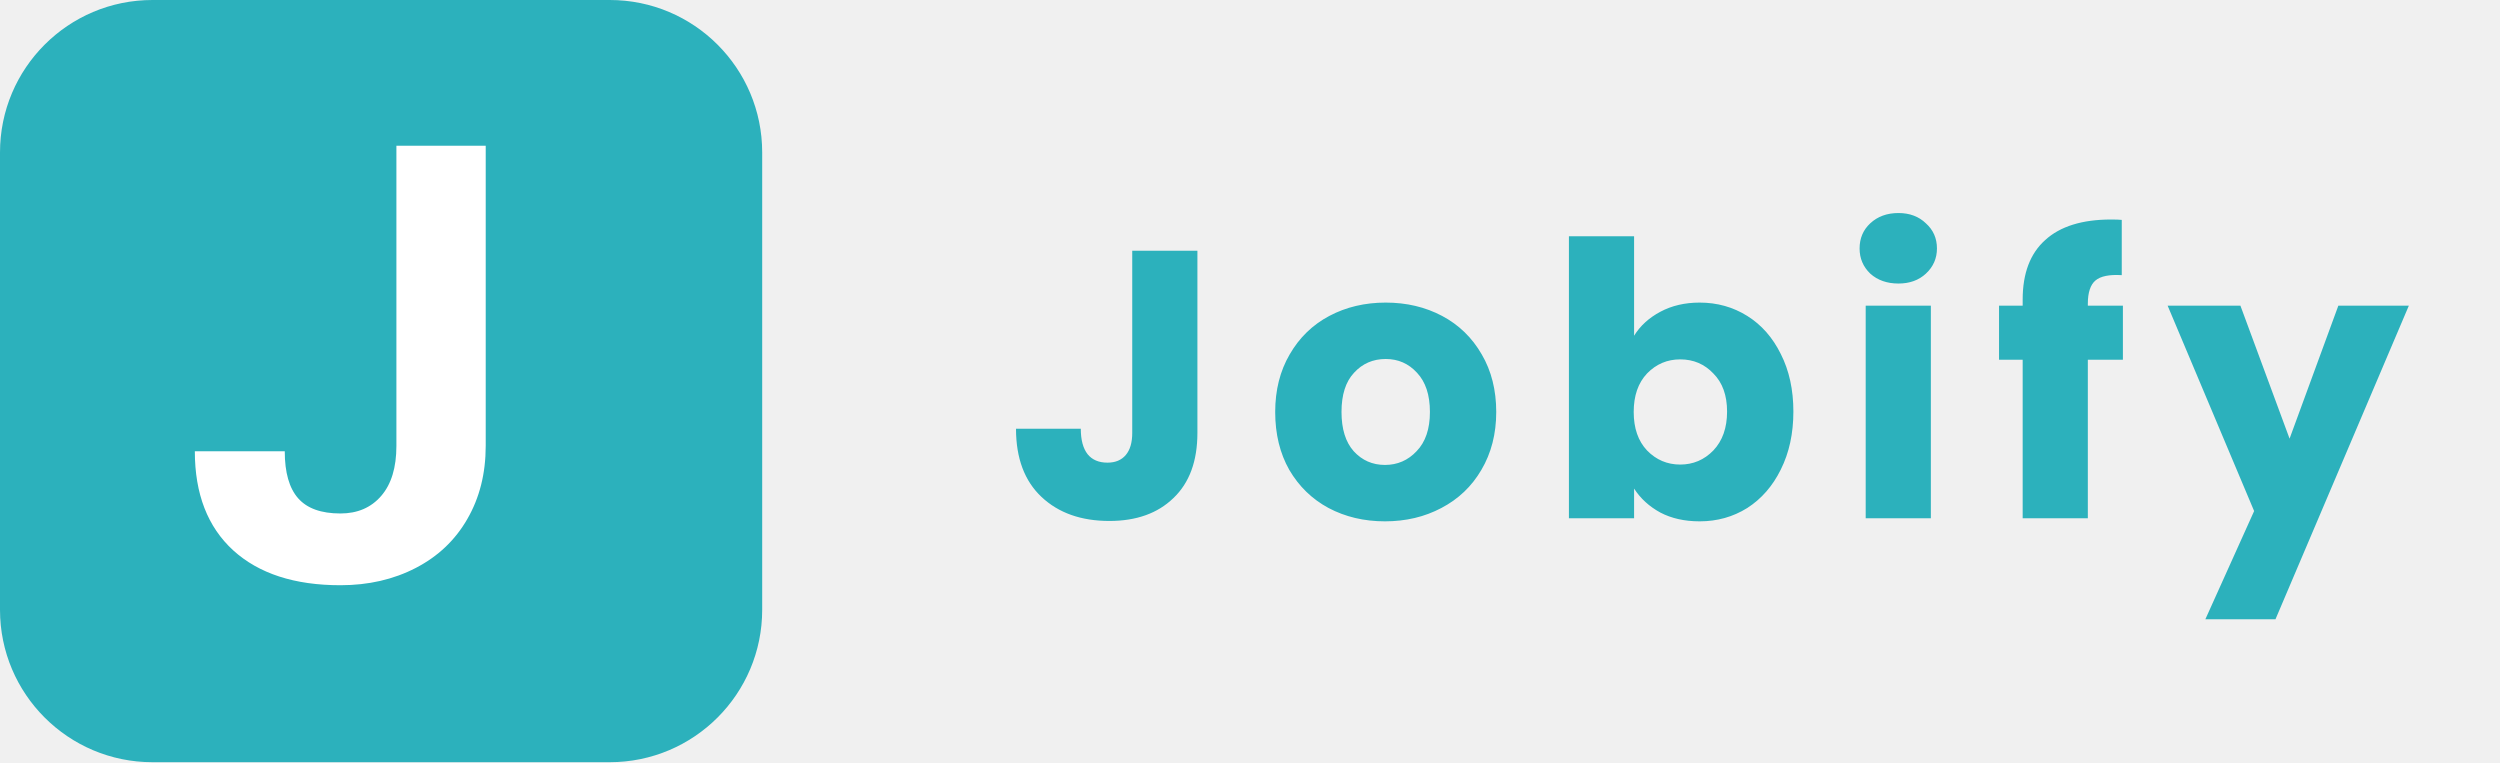
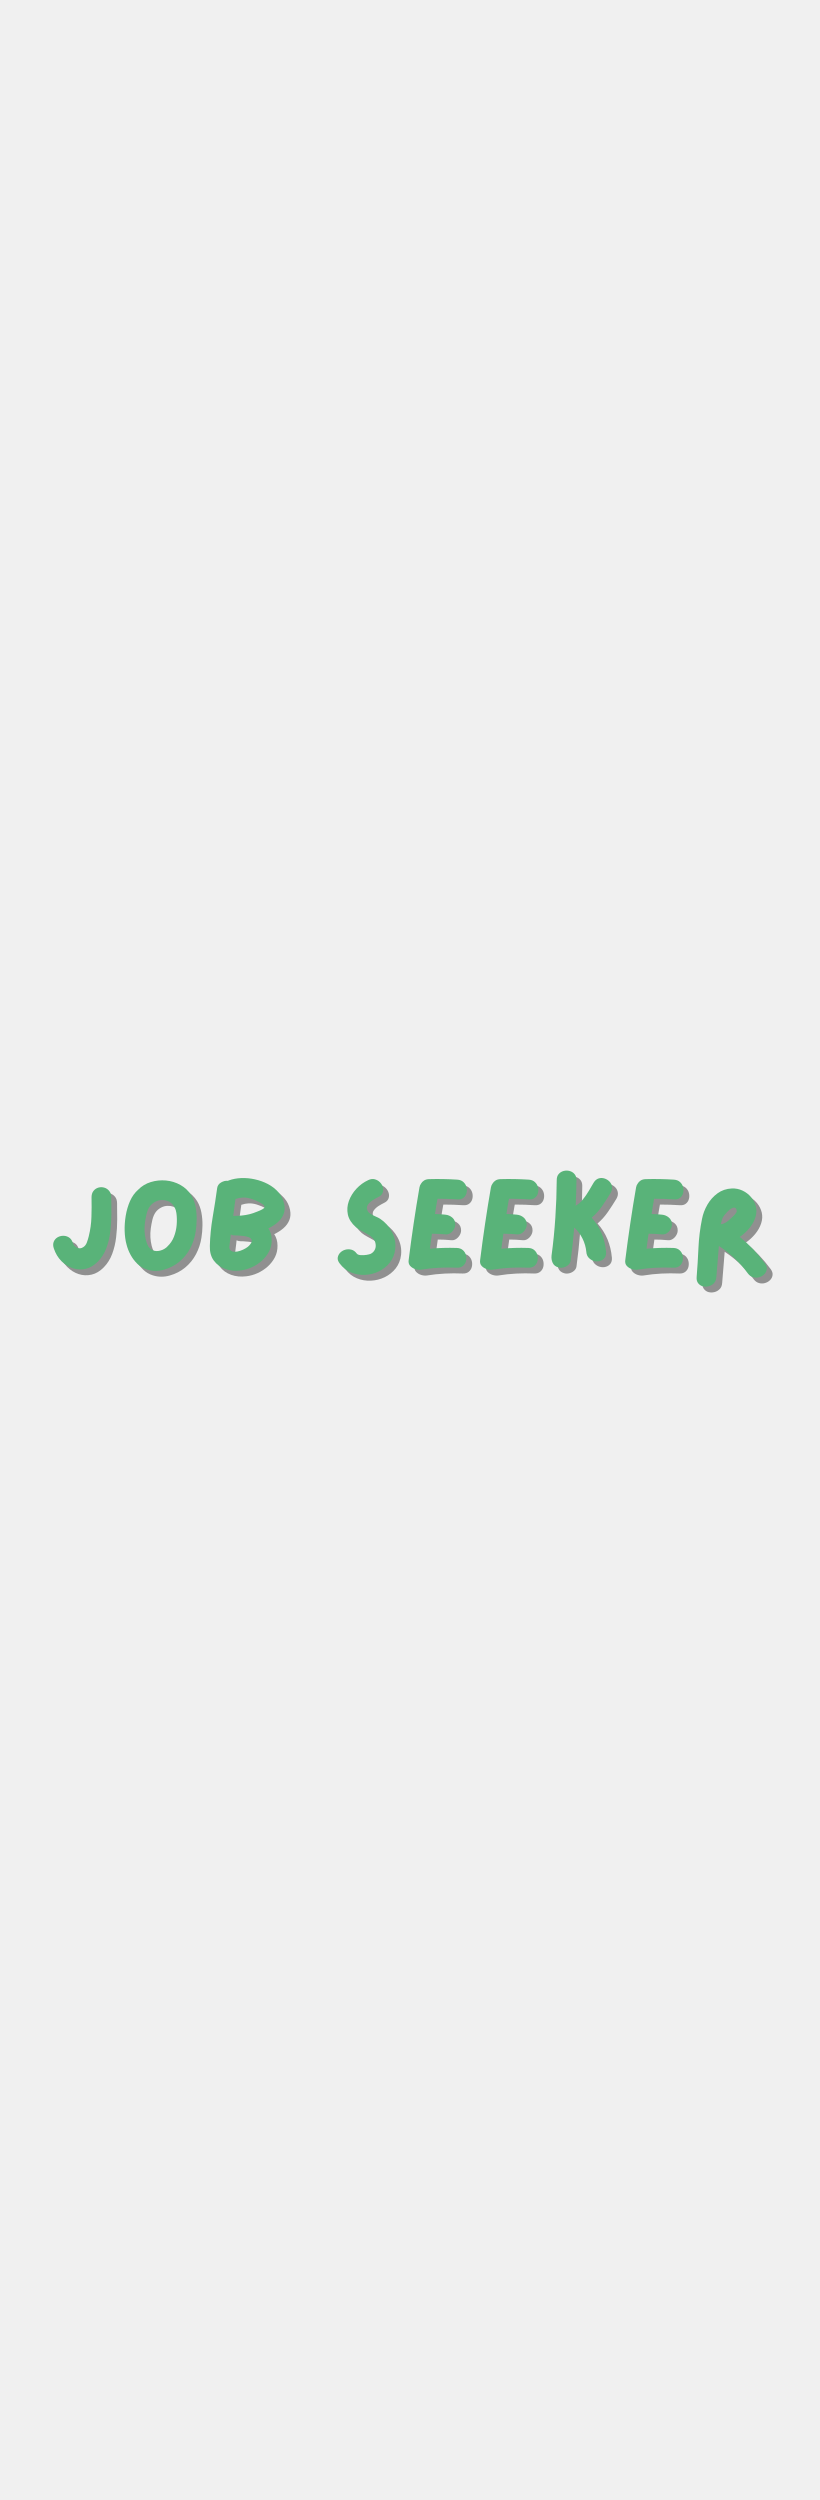
- <svg xmlns="http://www.w3.org/2000/svg" width="164" height="50" viewBox="0 0 164 50" fill="none">
-   <path d="M78.55 16.45V28.4C78.55 30.25 78.025 31.675 76.975 32.675C75.942 33.675 74.542 34.175 72.775 34.175C70.925 34.175 69.442 33.65 68.325 32.6C67.208 31.55 66.65 30.058 66.65 28.125H70.9C70.9 28.858 71.05 29.417 71.35 29.8C71.65 30.167 72.083 30.35 72.65 30.35C73.167 30.35 73.567 30.183 73.85 29.85C74.133 29.517 74.275 29.033 74.275 28.4V16.45H78.55ZM90.853 34.2C89.487 34.2 88.253 33.908 87.153 33.325C86.07 32.742 85.212 31.908 84.578 30.825C83.962 29.742 83.653 28.475 83.653 27.025C83.653 25.592 83.97 24.333 84.603 23.25C85.237 22.15 86.103 21.308 87.203 20.725C88.303 20.142 89.537 19.85 90.903 19.85C92.27 19.85 93.503 20.142 94.603 20.725C95.703 21.308 96.57 22.15 97.203 23.25C97.837 24.333 98.153 25.592 98.153 27.025C98.153 28.458 97.828 29.725 97.178 30.825C96.545 31.908 95.67 32.742 94.553 33.325C93.453 33.908 92.22 34.2 90.853 34.2ZM90.853 30.5C91.67 30.5 92.362 30.2 92.928 29.6C93.511 29 93.803 28.142 93.803 27.025C93.803 25.908 93.52 25.05 92.953 24.45C92.403 23.85 91.72 23.55 90.903 23.55C90.07 23.55 89.378 23.85 88.828 24.45C88.278 25.033 88.003 25.892 88.003 27.025C88.003 28.142 88.27 29 88.803 29.6C89.353 30.2 90.037 30.5 90.853 30.5ZM107.196 22.025C107.596 21.375 108.171 20.85 108.921 20.45C109.671 20.05 110.529 19.85 111.496 19.85C112.646 19.85 113.688 20.142 114.621 20.725C115.554 21.308 116.288 22.142 116.821 23.225C117.371 24.308 117.646 25.567 117.646 27C117.646 28.433 117.371 29.7 116.821 30.8C116.288 31.883 115.554 32.725 114.621 33.325C113.688 33.908 112.646 34.2 111.496 34.2C110.513 34.2 109.654 34.008 108.921 33.625C108.188 33.225 107.613 32.7 107.196 32.05V34H102.921V15.5H107.196V22.025ZM113.296 27C113.296 25.933 112.996 25.1 112.396 24.5C111.813 23.883 111.088 23.575 110.221 23.575C109.371 23.575 108.646 23.883 108.046 24.5C107.463 25.117 107.171 25.958 107.171 27.025C107.171 28.092 107.463 28.933 108.046 29.55C108.646 30.167 109.371 30.475 110.221 30.475C111.071 30.475 111.796 30.167 112.396 29.55C112.996 28.917 113.296 28.067 113.296 27ZM124.539 18.6C123.789 18.6 123.172 18.383 122.689 17.95C122.222 17.5 121.989 16.95 121.989 16.3C121.989 15.633 122.222 15.083 122.689 14.65C123.172 14.2 123.789 13.975 124.539 13.975C125.272 13.975 125.872 14.2 126.339 14.65C126.822 15.083 127.064 15.633 127.064 16.3C127.064 16.95 126.822 17.5 126.339 17.95C125.872 18.383 125.272 18.6 124.539 18.6ZM126.664 20.05V34H122.389V20.05H126.664ZM139.262 23.6H136.962V34H132.687V23.6H131.137V20.05H132.687V19.65C132.687 17.933 133.179 16.633 134.162 15.75C135.145 14.85 136.587 14.4 138.487 14.4C138.804 14.4 139.037 14.408 139.187 14.425V18.05C138.37 18 137.795 18.117 137.462 18.4C137.129 18.683 136.962 19.192 136.962 19.925V20.05H139.262V23.6ZM158.021 20.05L149.271 40.625H144.671L147.871 33.525L142.196 20.05H146.971L150.196 28.775L153.396 20.05H158.021Z" fill="#2CB1BC" />
-   <rect width="50" height="50" rx="10" fill="#2CB1BC" />
-   <path d="M26.004 9.562H31.863V29.25C31.863 31.06 31.46 32.661 30.652 34.055C29.858 35.435 28.732 36.503 27.273 37.258C25.815 38.013 24.168 38.391 22.332 38.391C19.324 38.391 16.98 37.629 15.301 36.105C13.621 34.569 12.781 32.401 12.781 29.602H18.68C18.68 30.995 18.973 32.023 19.559 32.688C20.145 33.352 21.069 33.684 22.332 33.684C23.452 33.684 24.344 33.3 25.008 32.531C25.672 31.763 26.004 30.669 26.004 29.25V9.562Z" fill="white" />
+ <svg xmlns="http://www.w3.org/2000/svg" width="164" zoomAndPan="magnify" viewBox="0 0 375 375" height="500" preserveAspectRatio="xMidYMid meet" version="1.0">
+   <defs>
+     <g />
+   </defs>
+   <g fill="#000000" fill-opacity="0.4">
+     <g transform="translate(23.98992, 201.9249)">
+       <g>
+         <path d="M 29.547 -35.812 C 29.586 -33.52 29.609 -31.031 29.609 -28.344 C 29.609 -25.656 29.445 -22.969 29.125 -20.281 C 28.812 -17.594 28.211 -15.055 27.328 -12.672 C 26.441 -10.285 25.156 -8.227 23.469 -6.5 C 21.75 -4.738 19.883 -3.625 17.875 -3.156 C 15.863 -2.695 13.883 -2.785 11.938 -3.422 C 10 -4.066 8.266 -5.16 6.734 -6.703 C 5.211 -8.254 4.07 -10.156 3.312 -12.406 C 2.906 -13.562 2.875 -14.582 3.219 -15.469 C 3.562 -16.352 4.125 -17.035 4.906 -17.516 C 5.688 -17.992 6.555 -18.242 7.516 -18.266 C 8.484 -18.285 9.379 -18.035 10.203 -17.516 C 11.023 -16.992 11.617 -16.148 11.984 -14.984 C 12.336 -13.941 12.984 -13.207 13.922 -12.781 C 14.867 -12.363 15.805 -12.457 16.734 -13.062 C 17.492 -13.539 18.051 -14.27 18.406 -15.25 C 18.77 -16.238 19.055 -17.176 19.266 -18.062 C 19.984 -20.945 20.391 -23.883 20.484 -26.875 C 20.586 -29.863 20.602 -32.844 20.531 -35.812 C 20.531 -37.051 20.828 -38.039 21.422 -38.781 C 22.023 -39.531 22.77 -40.035 23.656 -40.297 C 24.539 -40.555 25.43 -40.555 26.328 -40.297 C 27.234 -40.035 27.992 -39.531 28.609 -38.781 C 29.234 -38.039 29.547 -37.051 29.547 -35.812 Z M 29.547 -35.812 " />
+       </g>
+     </g>
+   </g>
+   <g fill="#000000" fill-opacity="0.4">
+     <g transform="translate(56.6695, 201.9249)">
+       <g>
+         <path d="M 33.469 -36.781 C 34.426 -35.207 35.082 -33.445 35.438 -31.5 C 35.801 -29.562 35.961 -27.598 35.922 -25.609 C 35.891 -23.617 35.734 -21.766 35.453 -20.047 C 35.047 -17.391 34.219 -14.879 32.969 -12.516 C 31.727 -10.148 30.066 -8.102 27.984 -6.375 C 25.984 -4.727 23.656 -3.523 21 -2.766 C 18.352 -2.004 15.766 -2.023 13.234 -2.828 C 11.555 -3.348 10.094 -4.207 8.844 -5.406 C 7.602 -6.613 6.562 -7.988 5.719 -9.531 C 4.875 -11.082 4.254 -12.66 3.859 -14.266 C 3.367 -16.023 3.082 -18.055 3 -20.359 C 2.926 -22.672 3.086 -25.031 3.484 -27.438 C 3.891 -29.852 4.551 -32.102 5.469 -34.188 C 6.395 -36.27 7.641 -37.992 9.203 -39.359 C 10.805 -41.004 12.734 -42.164 14.984 -42.844 C 17.234 -43.531 19.539 -43.766 21.906 -43.547 C 24.27 -43.328 26.473 -42.645 28.516 -41.5 C 30.566 -40.352 32.219 -38.781 33.469 -36.781 Z M 22.516 -13.359 C 23.879 -14.641 24.891 -16.133 25.547 -17.844 C 26.211 -19.551 26.625 -21.336 26.781 -23.203 C 26.945 -25.066 26.906 -26.883 26.656 -28.656 C 26.414 -30.414 25.723 -31.859 24.578 -32.984 C 23.441 -34.109 21.93 -34.648 20.047 -34.609 C 19.004 -34.609 17.988 -34.348 17 -33.828 C 16.02 -33.305 15.207 -32.625 14.562 -31.781 C 13.844 -30.781 13.32 -29.578 13 -28.172 C 12.676 -26.766 12.438 -25.457 12.281 -24.25 C 11.914 -21.562 12.055 -18.914 12.703 -16.312 C 12.898 -15.551 13.172 -14.785 13.516 -14.016 C 13.859 -13.254 14.348 -12.633 14.984 -12.156 C 16.023 -11.395 17.219 -11.125 18.562 -11.344 C 19.906 -11.562 21.082 -12.094 22.094 -12.938 C 22.207 -13.062 22.348 -13.203 22.516 -13.359 Z M 22.516 -13.359 " />
+       </g>
+     </g>
+   </g>
+   <g fill="#000000" fill-opacity="0.4">
+     <g transform="translate(95.60815, 201.9249)">
+       <g>
+         <path d="M 37.016 -32.859 C 37.379 -31.098 37.281 -29.516 36.719 -28.109 C 36.156 -26.703 35.258 -25.469 34.031 -24.406 C 32.812 -23.344 31.398 -22.43 29.797 -21.672 C 30.273 -20.941 30.645 -20.145 30.906 -19.281 C 31.164 -18.426 31.297 -17.477 31.297 -16.438 C 31.336 -14.508 30.945 -12.742 30.125 -11.141 C 29.301 -9.535 28.195 -8.109 26.812 -6.859 C 25.426 -5.617 23.879 -4.613 22.172 -3.844 C 20.473 -3.082 18.758 -2.602 17.031 -2.406 C 14.539 -2.082 12.211 -2.312 10.047 -3.094 C 7.879 -3.875 6.145 -5.145 4.844 -6.906 C 3.539 -8.676 2.93 -10.91 3.016 -13.609 C 3.129 -18.016 3.566 -22.441 4.328 -26.891 C 5.098 -31.348 5.781 -35.766 6.375 -40.141 C 6.539 -41.223 7.145 -42.066 8.188 -42.672 C 9.227 -43.273 10.25 -43.516 11.25 -43.391 C 11.414 -43.473 11.555 -43.535 11.672 -43.578 C 13.398 -44.211 15.297 -44.57 17.359 -44.656 C 19.43 -44.738 21.52 -44.547 23.625 -44.078 C 25.727 -43.617 27.711 -42.898 29.578 -41.922 C 31.441 -40.941 33.035 -39.695 34.359 -38.188 C 35.691 -36.688 36.578 -34.91 37.016 -32.859 Z M 21 -13.781 C 21.926 -14.781 22.316 -15.594 22.172 -16.219 C 22.035 -16.844 21.586 -17.305 20.828 -17.609 C 20.066 -17.91 19.18 -18.109 18.172 -18.203 C 17.172 -18.305 16.27 -18.379 15.469 -18.422 C 15.145 -18.379 14.844 -18.379 14.562 -18.422 C 13.844 -18.422 13.18 -18.562 12.578 -18.844 C 12.535 -18.32 12.484 -17.789 12.422 -17.25 C 12.367 -16.707 12.301 -16.176 12.219 -15.656 C 12.176 -15.125 12.094 -14.438 11.969 -13.594 C 11.852 -12.758 11.977 -12.141 12.344 -11.734 C 12.863 -11.211 13.535 -10.953 14.359 -10.953 C 15.18 -10.953 16.031 -11.102 16.906 -11.406 C 17.789 -11.707 18.602 -12.078 19.344 -12.516 C 20.094 -12.961 20.645 -13.383 21 -13.781 Z M 23.047 -28.703 C 23.367 -28.828 23.93 -29.039 24.734 -29.344 C 25.535 -29.645 26.273 -29.973 26.953 -30.328 C 27.641 -30.691 28.004 -31.035 28.047 -31.359 C 28.086 -31.797 27.828 -32.223 27.266 -32.641 C 26.703 -33.066 26.031 -33.469 25.25 -33.844 C 24.469 -34.227 23.734 -34.539 23.047 -34.781 C 22.367 -35.031 21.91 -35.191 21.672 -35.266 C 20.422 -35.629 19.242 -35.789 18.141 -35.75 C 17.035 -35.707 15.906 -35.488 14.75 -35.094 C 14.539 -33.801 14.359 -32.504 14.203 -31.203 C 14.047 -29.898 13.883 -28.609 13.719 -27.328 C 14 -27.367 14.281 -27.391 14.562 -27.391 C 14.801 -27.43 15.125 -27.43 15.531 -27.391 C 16.812 -27.43 18.07 -27.551 19.312 -27.75 C 20.562 -27.945 21.805 -28.266 23.047 -28.703 Z M 23.047 -28.703 " />
+       </g>
+     </g>
+   </g>
+   <g fill="#000000" fill-opacity="0.4">
+     <g transform="translate(135.8107, 201.9249)">
+       <g />
+     </g>
+   </g>
+   <g fill="#000000" fill-opacity="0.4">
+     <g transform="translate(154.1064, 201.9249)">
+       <g>
+         <path d="M 22.453 -26 C 24.703 -24.477 26.477 -22.492 27.781 -20.047 C 29.082 -17.598 29.594 -14.988 29.312 -12.219 C 29.031 -9.812 28.207 -7.742 26.844 -6.016 C 25.477 -4.297 23.801 -2.953 21.812 -1.984 C 19.832 -1.023 17.727 -0.492 15.5 -0.391 C 13.27 -0.285 11.129 -0.656 9.078 -1.5 C 7.035 -2.344 5.312 -3.707 3.906 -5.594 C 3.188 -6.52 2.883 -7.41 3 -8.266 C 3.125 -9.129 3.5 -9.883 4.125 -10.531 C 4.75 -11.176 5.52 -11.629 6.438 -11.891 C 7.363 -12.148 8.297 -12.16 9.234 -11.922 C 10.18 -11.68 10.992 -11.098 11.672 -10.172 C 11.992 -9.734 12.598 -9.484 13.484 -9.422 C 14.367 -9.359 15.25 -9.395 16.125 -9.531 C 17.008 -9.676 17.633 -9.828 18 -9.984 C 18.844 -10.391 19.473 -10.984 19.891 -11.766 C 20.316 -12.547 20.469 -13.398 20.344 -14.328 C 20.219 -15.453 19.812 -16.375 19.125 -17.094 C 18.445 -17.812 17.633 -18.441 16.688 -18.984 C 15.75 -19.523 14.801 -20.047 13.844 -20.547 C 12.883 -21.055 12.039 -21.609 11.312 -22.203 C 9.312 -23.973 8.086 -25.891 7.641 -27.953 C 7.203 -30.023 7.352 -32.094 8.094 -34.156 C 8.832 -36.219 9.984 -38.094 11.547 -39.781 C 13.117 -41.469 14.906 -42.773 16.906 -43.703 C 17.988 -44.223 18.992 -44.359 19.922 -44.109 C 20.848 -43.867 21.641 -43.414 22.297 -42.75 C 22.961 -42.094 23.414 -41.32 23.656 -40.438 C 23.895 -39.562 23.852 -38.711 23.531 -37.891 C 23.207 -37.066 22.523 -36.414 21.484 -35.938 C 20.805 -35.613 20.016 -35.172 19.109 -34.609 C 18.203 -34.047 17.457 -33.375 16.875 -32.594 C 16.301 -31.812 16.191 -30.938 16.547 -29.969 C 16.754 -29.332 17.227 -28.781 17.969 -28.312 C 18.707 -27.852 19.5 -27.441 20.344 -27.078 C 21.188 -26.723 21.891 -26.363 22.453 -26 Z M 22.453 -26 " />
+       </g>
+     </g>
+   </g>
+   <g fill="#000000" fill-opacity="0.4">
+     <g transform="translate(186.4851, 201.9249)">
+       <g>
+         <path d="M 25.094 -12.703 C 26.258 -12.66 27.191 -12.316 27.891 -11.672 C 28.598 -11.035 29.062 -10.266 29.281 -9.359 C 29.5 -8.453 29.5 -7.555 29.281 -6.672 C 29.062 -5.797 28.598 -5.066 27.891 -4.484 C 27.191 -3.898 26.258 -3.629 25.094 -3.672 C 22.363 -3.797 19.633 -3.785 16.906 -3.641 C 14.176 -3.504 11.453 -3.211 8.734 -2.766 C 7.891 -2.648 7.004 -2.738 6.078 -3.031 C 5.148 -3.332 4.375 -3.82 3.75 -4.5 C 3.133 -5.188 2.906 -6.07 3.062 -7.156 C 3.75 -12.695 4.504 -18.234 5.328 -23.766 C 6.148 -29.305 7.039 -34.848 8 -40.391 C 8.125 -41.066 8.367 -41.645 8.734 -42.125 C 9.047 -42.688 9.504 -43.16 10.109 -43.547 C 10.711 -43.93 11.457 -44.141 12.344 -44.172 C 16.676 -44.297 21.008 -44.219 25.344 -43.938 C 26.5 -43.852 27.426 -43.477 28.125 -42.812 C 28.832 -42.156 29.297 -41.375 29.516 -40.469 C 29.742 -39.57 29.742 -38.68 29.516 -37.797 C 29.297 -36.91 28.832 -36.188 28.125 -35.625 C 27.426 -35.062 26.5 -34.82 25.344 -34.906 C 22.375 -35.102 19.344 -35.203 16.25 -35.203 C 16.051 -34.047 15.848 -32.883 15.641 -31.719 C 15.441 -30.551 15.266 -29.391 15.109 -28.234 C 16.754 -28.191 18.336 -28.086 19.859 -27.922 C 21.066 -27.805 22.117 -27.359 23.016 -26.578 C 23.922 -25.797 24.375 -24.738 24.375 -23.406 C 24.375 -22.645 24.16 -21.906 23.734 -21.188 C 23.316 -20.469 22.766 -19.883 22.078 -19.438 C 21.398 -19 20.66 -18.82 19.859 -18.906 C 17.816 -19.102 15.77 -19.203 13.719 -19.203 C 13.562 -18.078 13.398 -16.93 13.234 -15.766 C 13.078 -14.609 12.922 -13.469 12.766 -12.344 C 14.805 -12.539 16.848 -12.664 18.891 -12.719 C 20.941 -12.781 23.008 -12.773 25.094 -12.703 Z M 25.094 -12.703 " />
+       </g>
+     </g>
+   </g>
+   <g fill="#000000" fill-opacity="0.4">
+     <g transform="translate(219.1646, 201.9249)">
+       <g>
+         <path d="M 25.094 -12.703 C 26.258 -12.66 27.191 -12.316 27.891 -11.672 C 28.598 -11.035 29.062 -10.266 29.281 -9.359 C 29.5 -8.453 29.5 -7.555 29.281 -6.672 C 29.062 -5.797 28.598 -5.066 27.891 -4.484 C 27.191 -3.898 26.258 -3.629 25.094 -3.672 C 22.363 -3.797 19.633 -3.785 16.906 -3.641 C 14.176 -3.504 11.453 -3.211 8.734 -2.766 C 7.891 -2.648 7.004 -2.738 6.078 -3.031 C 5.148 -3.332 4.375 -3.82 3.75 -4.5 C 3.133 -5.188 2.906 -6.07 3.062 -7.156 C 3.75 -12.695 4.504 -18.234 5.328 -23.766 C 6.148 -29.305 7.039 -34.848 8 -40.391 C 8.125 -41.066 8.367 -41.645 8.734 -42.125 C 9.047 -42.688 9.504 -43.16 10.109 -43.547 C 10.711 -43.93 11.457 -44.141 12.344 -44.172 C 16.676 -44.297 21.008 -44.219 25.344 -43.938 C 26.5 -43.852 27.426 -43.477 28.125 -42.812 C 28.832 -42.156 29.297 -41.375 29.516 -40.469 C 29.742 -39.57 29.742 -38.68 29.516 -37.797 C 29.297 -36.91 28.832 -36.188 28.125 -35.625 C 27.426 -35.062 26.5 -34.82 25.344 -34.906 C 22.375 -35.102 19.344 -35.203 16.25 -35.203 C 16.051 -34.047 15.848 -32.883 15.641 -31.719 C 15.441 -30.551 15.266 -29.391 15.109 -28.234 C 16.754 -28.191 18.336 -28.086 19.859 -27.922 C 21.066 -27.805 22.117 -27.359 23.016 -26.578 C 23.922 -25.797 24.375 -24.738 24.375 -23.406 C 24.375 -22.645 24.16 -21.906 23.734 -21.188 C 23.316 -20.469 22.766 -19.883 22.078 -19.438 C 21.398 -19 20.66 -18.82 19.859 -18.906 C 17.816 -19.102 15.77 -19.203 13.719 -19.203 C 13.562 -18.078 13.398 -16.93 13.234 -15.766 C 13.078 -14.609 12.922 -13.469 12.766 -12.344 C 14.805 -12.539 16.848 -12.664 18.891 -12.719 C 20.941 -12.781 23.008 -12.773 25.094 -12.703 Z M 25.094 -12.703 " />
+       </g>
+     </g>
+   </g>
+   <g fill="#000000" fill-opacity="0.4">
+     <g transform="translate(251.8442, 201.9249)">
+       <g>
+         <path d="M 30.094 -37.922 C 28.883 -35.91 27.586 -33.898 26.203 -31.891 C 24.828 -29.891 23.234 -28.109 21.422 -26.547 C 25.273 -22.172 27.461 -16.953 27.984 -10.891 C 28.066 -9.734 27.836 -8.812 27.297 -8.125 C 26.754 -7.445 26.051 -6.984 25.188 -6.734 C 24.32 -6.492 23.426 -6.492 22.5 -6.734 C 21.582 -6.984 20.781 -7.457 20.094 -8.156 C 19.414 -8.852 19.035 -9.766 18.953 -10.891 C 18.754 -13.016 18.172 -15.051 17.203 -17 C 16.242 -18.945 14.984 -20.625 13.422 -22.031 C 13.016 -16.969 12.473 -11.93 11.797 -6.922 C 11.672 -6.117 11.297 -5.445 10.672 -4.906 C 10.055 -4.363 9.336 -3.988 8.516 -3.781 C 7.691 -3.582 6.922 -3.586 6.203 -3.797 C 4.91 -4.148 4.023 -4.859 3.547 -5.922 C 3.066 -6.992 2.906 -8.129 3.062 -9.328 C 3.832 -15.023 4.406 -20.742 4.781 -26.484 C 5.164 -32.223 5.379 -37.977 5.422 -43.75 C 5.422 -44.914 5.719 -45.836 6.312 -46.516 C 6.914 -47.203 7.672 -47.664 8.578 -47.906 C 9.484 -48.145 10.383 -48.145 11.281 -47.906 C 12.188 -47.664 12.938 -47.203 13.531 -46.516 C 14.133 -45.836 14.438 -44.914 14.438 -43.75 C 14.406 -41.789 14.367 -39.836 14.328 -37.891 C 14.285 -35.941 14.203 -33.984 14.078 -32.016 C 15.285 -32.703 16.391 -33.664 17.391 -34.906 C 18.398 -36.156 19.305 -37.461 20.109 -38.828 C 20.91 -40.191 21.629 -41.414 22.266 -42.5 C 22.867 -43.5 23.602 -44.148 24.469 -44.453 C 25.332 -44.754 26.211 -44.773 27.109 -44.516 C 28.016 -44.254 28.797 -43.801 29.453 -43.156 C 30.117 -42.508 30.531 -41.723 30.688 -40.797 C 30.852 -39.879 30.656 -38.922 30.094 -37.922 Z M 30.094 -37.922 " />
+       </g>
+     </g>
+   </g>
+   <g fill="#000000" fill-opacity="0.4">
+     <g transform="translate(285.5469, 201.9249)">
+       <g>
+         <path d="M 25.094 -12.703 C 26.258 -12.66 27.191 -12.316 27.891 -11.672 C 28.598 -11.035 29.062 -10.266 29.281 -9.359 C 29.5 -8.453 29.5 -7.555 29.281 -6.672 C 29.062 -5.797 28.598 -5.066 27.891 -4.484 C 27.191 -3.898 26.258 -3.629 25.094 -3.672 C 22.363 -3.797 19.633 -3.785 16.906 -3.641 C 14.176 -3.504 11.453 -3.211 8.734 -2.766 C 7.891 -2.648 7.004 -2.738 6.078 -3.031 C 5.148 -3.332 4.375 -3.82 3.75 -4.5 C 3.133 -5.188 2.906 -6.07 3.062 -7.156 C 3.75 -12.695 4.504 -18.234 5.328 -23.766 C 6.148 -29.305 7.039 -34.848 8 -40.391 C 8.125 -41.066 8.367 -41.645 8.734 -42.125 C 9.047 -42.688 9.504 -43.16 10.109 -43.547 C 10.711 -43.93 11.457 -44.141 12.344 -44.172 C 16.676 -44.297 21.008 -44.219 25.344 -43.938 C 26.5 -43.852 27.426 -43.477 28.125 -42.812 C 28.832 -42.156 29.297 -41.375 29.516 -40.469 C 29.742 -39.57 29.742 -38.68 29.516 -37.797 C 29.297 -36.91 28.832 -36.188 28.125 -35.625 C 27.426 -35.062 26.5 -34.82 25.344 -34.906 C 22.375 -35.102 19.344 -35.203 16.25 -35.203 C 16.051 -34.047 15.848 -32.883 15.641 -31.719 C 15.441 -30.551 15.266 -29.391 15.109 -28.234 C 16.754 -28.191 18.336 -28.086 19.859 -27.922 C 21.066 -27.805 22.117 -27.359 23.016 -26.578 C 23.922 -25.797 24.375 -24.738 24.375 -23.406 C 24.375 -22.645 24.16 -21.906 23.734 -21.188 C 23.316 -20.469 22.766 -19.883 22.078 -19.438 C 21.398 -19 20.66 -18.82 19.859 -18.906 C 17.816 -19.102 15.77 -19.203 13.719 -19.203 C 13.562 -18.078 13.398 -16.93 13.234 -15.766 C 13.078 -14.609 12.922 -13.469 12.766 -12.344 C 14.805 -12.539 16.848 -12.664 18.891 -12.719 C 20.941 -12.781 23.008 -12.773 25.094 -12.703 Z M 25.094 -12.703 " />
+       </g>
+     </g>
+   </g>
+   <g fill="#000000" fill-opacity="0.4">
+     <g transform="translate(318.2265, 201.9249)">
+       <g>
+         <path d="M 34.25 -5.656 C 34.926 -4.695 35.203 -3.785 35.078 -2.922 C 34.961 -2.055 34.582 -1.301 33.938 -0.656 C 33.301 -0.02 32.531 0.426 31.625 0.688 C 30.727 0.945 29.805 0.945 28.859 0.688 C 27.922 0.426 27.109 -0.16 26.422 -1.078 C 24.617 -3.566 22.602 -5.852 20.375 -7.938 C 18.145 -10.031 15.75 -11.922 13.188 -13.609 C 12.977 -11.234 12.785 -8.852 12.609 -6.469 C 12.43 -4.082 12.238 -1.707 12.031 0.656 C 11.957 1.82 11.586 2.742 10.922 3.422 C 10.266 4.109 9.473 4.57 8.547 4.812 C 7.617 5.051 6.723 5.062 5.859 4.844 C 5.004 4.625 4.297 4.16 3.734 3.453 C 3.172 2.754 2.93 1.82 3.016 0.656 C 3.367 -3.707 3.645 -8.156 3.844 -12.688 C 4.051 -17.227 4.598 -21.664 5.484 -26 C 5.922 -28.25 6.738 -30.414 7.938 -32.5 C 9.145 -34.582 10.68 -36.305 12.547 -37.672 C 14.41 -39.035 16.586 -39.781 19.078 -39.906 C 20.805 -39.988 22.441 -39.664 23.984 -38.938 C 25.523 -38.219 26.836 -37.211 27.922 -35.922 C 29.004 -34.641 29.738 -33.195 30.125 -31.594 C 30.508 -29.988 30.422 -28.328 29.859 -26.609 C 29.297 -24.879 28.379 -23.25 27.109 -21.719 C 25.848 -20.195 24.395 -18.875 22.75 -17.75 C 27.039 -14.258 30.875 -10.227 34.25 -5.656 Z M 18.109 -25.703 C 18.359 -25.941 18.758 -26.312 19.312 -26.812 C 19.875 -27.312 20.375 -27.844 20.812 -28.406 C 21.258 -28.969 21.441 -29.41 21.359 -29.734 C 21.203 -30.578 20.891 -31.035 20.422 -31.109 C 19.961 -31.191 19.441 -31.062 18.859 -30.719 C 18.285 -30.383 17.719 -29.926 17.156 -29.344 C 16.594 -28.758 16.109 -28.207 15.703 -27.688 C 15.305 -27.164 15.047 -26.785 14.922 -26.547 C 14.598 -25.617 14.316 -24.613 14.078 -23.531 C 14.879 -23.656 15.602 -23.906 16.25 -24.281 C 16.895 -24.664 17.516 -25.141 18.109 -25.703 Z M 18.109 -25.703 " />
+       </g>
+     </g>
+   </g>
+   <g fill="#59b379" fill-opacity="1">
+     <g transform="translate(21.3301, 199.265)">
+       <g>
+         <path d="M 29.547 -35.812 C 29.586 -33.52 29.609 -31.031 29.609 -28.344 C 29.609 -25.656 29.445 -22.969 29.125 -20.281 C 28.812 -17.594 28.211 -15.055 27.328 -12.672 C 26.441 -10.285 25.156 -8.227 23.469 -6.5 C 21.75 -4.738 19.883 -3.625 17.875 -3.156 C 15.863 -2.695 13.883 -2.785 11.938 -3.422 C 10 -4.066 8.266 -5.16 6.734 -6.703 C 5.211 -8.254 4.07 -10.156 3.312 -12.406 C 2.906 -13.562 2.875 -14.582 3.219 -15.469 C 3.562 -16.352 4.125 -17.035 4.906 -17.516 C 5.688 -17.992 6.555 -18.242 7.516 -18.266 C 8.484 -18.285 9.379 -18.035 10.203 -17.516 C 11.023 -16.992 11.617 -16.148 11.984 -14.984 C 12.336 -13.941 12.984 -13.207 13.922 -12.781 C 14.867 -12.363 15.805 -12.457 16.734 -13.062 C 17.492 -13.539 18.051 -14.27 18.406 -15.25 C 18.77 -16.238 19.055 -17.176 19.266 -18.062 C 19.984 -20.945 20.391 -23.883 20.484 -26.875 C 20.586 -29.863 20.602 -32.844 20.531 -35.812 C 20.531 -37.051 20.828 -38.039 21.422 -38.781 C 22.023 -39.531 22.77 -40.035 23.656 -40.297 C 24.539 -40.555 25.43 -40.555 26.328 -40.297 C 27.234 -40.035 27.992 -39.531 28.609 -38.781 C 29.234 -38.039 29.547 -37.051 29.547 -35.812 Z M 29.547 -35.812 " />
+       </g>
+     </g>
+   </g>
+   <g fill="#59b379" fill-opacity="1">
+     <g transform="translate(54.00967, 199.265)">
+       <g>
+         <path d="M 33.469 -36.781 C 34.426 -35.207 35.082 -33.445 35.438 -31.5 C 35.801 -29.562 35.961 -27.598 35.922 -25.609 C 35.891 -23.617 35.734 -21.766 35.453 -20.047 C 35.047 -17.391 34.219 -14.879 32.969 -12.516 C 31.727 -10.148 30.066 -8.102 27.984 -6.375 C 25.984 -4.727 23.656 -3.523 21 -2.766 C 18.352 -2.004 15.766 -2.023 13.234 -2.828 C 11.555 -3.348 10.094 -4.207 8.844 -5.406 C 7.602 -6.613 6.562 -7.988 5.719 -9.531 C 4.875 -11.082 4.254 -12.66 3.859 -14.266 C 3.367 -16.023 3.082 -18.055 3 -20.359 C 2.926 -22.672 3.086 -25.031 3.484 -27.438 C 3.891 -29.852 4.551 -32.102 5.469 -34.188 C 6.395 -36.27 7.641 -37.992 9.203 -39.359 C 10.805 -41.004 12.734 -42.164 14.984 -42.844 C 17.234 -43.531 19.539 -43.766 21.906 -43.547 C 24.27 -43.328 26.473 -42.645 28.516 -41.5 C 30.566 -40.352 32.219 -38.781 33.469 -36.781 Z M 22.516 -13.359 C 23.879 -14.641 24.891 -16.133 25.547 -17.844 C 26.211 -19.551 26.625 -21.336 26.781 -23.203 C 26.945 -25.066 26.906 -26.883 26.656 -28.656 C 26.414 -30.414 25.723 -31.859 24.578 -32.984 C 23.441 -34.109 21.93 -34.648 20.047 -34.609 C 19.004 -34.609 17.988 -34.348 17 -33.828 C 16.02 -33.305 15.207 -32.625 14.562 -31.781 C 13.844 -30.781 13.32 -29.578 13 -28.172 C 12.676 -26.766 12.438 -25.457 12.281 -24.25 C 11.914 -21.562 12.055 -18.914 12.703 -16.312 C 12.898 -15.551 13.172 -14.785 13.516 -14.016 C 13.859 -13.254 14.348 -12.633 14.984 -12.156 C 16.023 -11.395 17.219 -11.125 18.562 -11.344 C 19.906 -11.562 21.082 -12.094 22.094 -12.938 C 22.207 -13.062 22.348 -13.203 22.516 -13.359 Z M 22.516 -13.359 " />
+       </g>
+     </g>
+   </g>
+   <g fill="#59b379" fill-opacity="1">
+     <g transform="translate(92.94832, 199.265)">
+       <g>
+         <path d="M 37.016 -32.859 C 37.379 -31.098 37.281 -29.516 36.719 -28.109 C 36.156 -26.703 35.258 -25.469 34.031 -24.406 C 32.812 -23.344 31.398 -22.43 29.797 -21.672 C 30.273 -20.941 30.645 -20.145 30.906 -19.281 C 31.164 -18.426 31.297 -17.477 31.297 -16.438 C 31.336 -14.508 30.945 -12.742 30.125 -11.141 C 29.301 -9.535 28.195 -8.109 26.812 -6.859 C 25.426 -5.617 23.879 -4.613 22.172 -3.844 C 20.473 -3.082 18.758 -2.602 17.031 -2.406 C 14.539 -2.082 12.211 -2.312 10.047 -3.094 C 7.879 -3.875 6.145 -5.145 4.844 -6.906 C 3.539 -8.676 2.93 -10.91 3.016 -13.609 C 3.129 -18.016 3.566 -22.441 4.328 -26.891 C 5.098 -31.348 5.781 -35.766 6.375 -40.141 C 6.539 -41.223 7.145 -42.066 8.188 -42.672 C 9.227 -43.273 10.25 -43.516 11.25 -43.391 C 11.414 -43.473 11.555 -43.535 11.672 -43.578 C 13.398 -44.211 15.297 -44.57 17.359 -44.656 C 19.43 -44.738 21.52 -44.547 23.625 -44.078 C 25.727 -43.617 27.711 -42.898 29.578 -41.922 C 31.441 -40.941 33.035 -39.695 34.359 -38.188 C 35.691 -36.688 36.578 -34.91 37.016 -32.859 Z M 21 -13.781 C 21.926 -14.781 22.316 -15.594 22.172 -16.219 C 22.035 -16.844 21.586 -17.305 20.828 -17.609 C 20.066 -17.91 19.18 -18.109 18.172 -18.203 C 17.172 -18.305 16.27 -18.379 15.469 -18.422 C 15.145 -18.379 14.844 -18.379 14.562 -18.422 C 13.844 -18.422 13.18 -18.562 12.578 -18.844 C 12.535 -18.32 12.484 -17.789 12.422 -17.25 C 12.367 -16.707 12.301 -16.176 12.219 -15.656 C 12.176 -15.125 12.094 -14.438 11.969 -13.594 C 11.852 -12.758 11.977 -12.141 12.344 -11.734 C 12.863 -11.211 13.535 -10.953 14.359 -10.953 C 15.18 -10.953 16.031 -11.102 16.906 -11.406 C 17.789 -11.707 18.602 -12.078 19.344 -12.516 C 20.094 -12.961 20.645 -13.383 21 -13.781 Z M 23.047 -28.703 C 23.367 -28.828 23.93 -29.039 24.734 -29.344 C 25.535 -29.645 26.273 -29.973 26.953 -30.328 C 27.641 -30.691 28.004 -31.035 28.047 -31.359 C 28.086 -31.797 27.828 -32.223 27.266 -32.641 C 26.703 -33.066 26.031 -33.469 25.25 -33.844 C 24.469 -34.227 23.734 -34.539 23.047 -34.781 C 22.367 -35.031 21.91 -35.191 21.672 -35.266 C 20.422 -35.629 19.242 -35.789 18.141 -35.75 C 17.035 -35.707 15.906 -35.488 14.75 -35.094 C 14.539 -33.801 14.359 -32.504 14.203 -31.203 C 14.047 -29.898 13.883 -28.609 13.719 -27.328 C 14 -27.367 14.281 -27.391 14.562 -27.391 C 14.801 -27.43 15.125 -27.43 15.531 -27.391 C 16.812 -27.43 18.07 -27.551 19.312 -27.75 C 20.562 -27.945 21.805 -28.266 23.047 -28.703 Z M 23.047 -28.703 " />
+       </g>
+     </g>
+   </g>
+   <g fill="#59b379" fill-opacity="1">
+     <g transform="translate(133.1508, 199.265)">
+       <g />
+     </g>
+   </g>
+   <g fill="#59b379" fill-opacity="1">
+     <g transform="translate(151.4466, 199.265)">
+       <g>
+         <path d="M 22.453 -26 C 24.703 -24.477 26.477 -22.492 27.781 -20.047 C 29.082 -17.598 29.594 -14.988 29.312 -12.219 C 29.031 -9.812 28.207 -7.742 26.844 -6.016 C 25.477 -4.297 23.801 -2.953 21.812 -1.984 C 19.832 -1.023 17.727 -0.492 15.5 -0.391 C 13.27 -0.285 11.129 -0.656 9.078 -1.5 C 7.035 -2.344 5.312 -3.707 3.906 -5.594 C 3.188 -6.52 2.883 -7.41 3 -8.266 C 3.125 -9.129 3.5 -9.883 4.125 -10.531 C 4.75 -11.176 5.52 -11.629 6.438 -11.891 C 7.363 -12.148 8.297 -12.16 9.234 -11.922 C 10.18 -11.68 10.992 -11.098 11.672 -10.172 C 11.992 -9.734 12.598 -9.484 13.484 -9.422 C 14.367 -9.359 15.25 -9.395 16.125 -9.531 C 17.008 -9.676 17.633 -9.828 18 -9.984 C 18.844 -10.391 19.473 -10.984 19.891 -11.766 C 20.316 -12.547 20.469 -13.398 20.344 -14.328 C 20.219 -15.453 19.812 -16.375 19.125 -17.094 C 18.445 -17.812 17.633 -18.441 16.688 -18.984 C 15.75 -19.523 14.801 -20.047 13.844 -20.547 C 12.883 -21.055 12.039 -21.609 11.312 -22.203 C 9.312 -23.973 8.086 -25.891 7.641 -27.953 C 7.203 -30.023 7.352 -32.094 8.094 -34.156 C 8.832 -36.219 9.984 -38.094 11.547 -39.781 C 13.117 -41.469 14.906 -42.773 16.906 -43.703 C 17.988 -44.223 18.992 -44.359 19.922 -44.109 C 20.848 -43.867 21.641 -43.414 22.297 -42.75 C 22.961 -42.094 23.414 -41.32 23.656 -40.438 C 23.895 -39.562 23.852 -38.711 23.531 -37.891 C 23.207 -37.066 22.523 -36.414 21.484 -35.938 C 20.805 -35.613 20.016 -35.172 19.109 -34.609 C 18.203 -34.047 17.457 -33.375 16.875 -32.594 C 16.301 -31.812 16.191 -30.938 16.547 -29.969 C 16.754 -29.332 17.227 -28.781 17.969 -28.312 C 18.707 -27.852 19.5 -27.441 20.344 -27.078 C 21.188 -26.723 21.891 -26.363 22.453 -26 Z M 22.453 -26 " />
+       </g>
+     </g>
+   </g>
+   <g fill="#59b379" fill-opacity="1">
+     <g transform="translate(183.8252, 199.265)">
+       <g>
+         <path d="M 25.094 -12.703 C 26.258 -12.66 27.191 -12.316 27.891 -11.672 C 28.598 -11.035 29.062 -10.266 29.281 -9.359 C 29.5 -8.453 29.5 -7.555 29.281 -6.672 C 29.062 -5.797 28.598 -5.066 27.891 -4.484 C 27.191 -3.898 26.258 -3.629 25.094 -3.672 C 22.363 -3.797 19.633 -3.785 16.906 -3.641 C 14.176 -3.504 11.453 -3.211 8.734 -2.766 C 7.891 -2.648 7.004 -2.738 6.078 -3.031 C 5.148 -3.332 4.375 -3.82 3.75 -4.5 C 3.133 -5.188 2.906 -6.07 3.062 -7.156 C 3.75 -12.695 4.504 -18.234 5.328 -23.766 C 6.148 -29.305 7.039 -34.848 8 -40.391 C 8.125 -41.066 8.367 -41.645 8.734 -42.125 C 9.047 -42.688 9.504 -43.16 10.109 -43.547 C 10.711 -43.93 11.457 -44.141 12.344 -44.172 C 16.676 -44.297 21.008 -44.219 25.344 -43.938 C 26.5 -43.852 27.426 -43.477 28.125 -42.812 C 28.832 -42.156 29.297 -41.375 29.516 -40.469 C 29.742 -39.57 29.742 -38.68 29.516 -37.797 C 29.297 -36.91 28.832 -36.188 28.125 -35.625 C 27.426 -35.062 26.5 -34.82 25.344 -34.906 C 22.375 -35.102 19.344 -35.203 16.25 -35.203 C 16.051 -34.047 15.848 -32.883 15.641 -31.719 C 15.441 -30.551 15.266 -29.391 15.109 -28.234 C 16.754 -28.191 18.336 -28.086 19.859 -27.922 C 21.066 -27.805 22.117 -27.359 23.016 -26.578 C 23.922 -25.797 24.375 -24.738 24.375 -23.406 C 24.375 -22.645 24.16 -21.906 23.734 -21.188 C 23.316 -20.469 22.766 -19.883 22.078 -19.438 C 21.398 -19 20.66 -18.82 19.859 -18.906 C 17.816 -19.102 15.77 -19.203 13.719 -19.203 C 13.562 -18.078 13.398 -16.93 13.234 -15.766 C 13.078 -14.609 12.922 -13.469 12.766 -12.344 C 14.805 -12.539 16.848 -12.664 18.891 -12.719 C 20.941 -12.781 23.008 -12.773 25.094 -12.703 Z M 25.094 -12.703 " />
+       </g>
+     </g>
+   </g>
+   <g fill="#59b379" fill-opacity="1">
+     <g transform="translate(216.5048, 199.265)">
+       <g>
+         <path d="M 25.094 -12.703 C 26.258 -12.66 27.191 -12.316 27.891 -11.672 C 28.598 -11.035 29.062 -10.266 29.281 -9.359 C 29.5 -8.453 29.5 -7.555 29.281 -6.672 C 29.062 -5.797 28.598 -5.066 27.891 -4.484 C 27.191 -3.898 26.258 -3.629 25.094 -3.672 C 22.363 -3.797 19.633 -3.785 16.906 -3.641 C 14.176 -3.504 11.453 -3.211 8.734 -2.766 C 7.891 -2.648 7.004 -2.738 6.078 -3.031 C 5.148 -3.332 4.375 -3.82 3.75 -4.5 C 3.133 -5.188 2.906 -6.07 3.062 -7.156 C 3.75 -12.695 4.504 -18.234 5.328 -23.766 C 6.148 -29.305 7.039 -34.848 8 -40.391 C 8.125 -41.066 8.367 -41.645 8.734 -42.125 C 9.047 -42.688 9.504 -43.16 10.109 -43.547 C 10.711 -43.93 11.457 -44.141 12.344 -44.172 C 16.676 -44.297 21.008 -44.219 25.344 -43.938 C 26.5 -43.852 27.426 -43.477 28.125 -42.812 C 28.832 -42.156 29.297 -41.375 29.516 -40.469 C 29.742 -39.57 29.742 -38.68 29.516 -37.797 C 29.297 -36.91 28.832 -36.188 28.125 -35.625 C 27.426 -35.062 26.5 -34.82 25.344 -34.906 C 22.375 -35.102 19.344 -35.203 16.25 -35.203 C 16.051 -34.047 15.848 -32.883 15.641 -31.719 C 15.441 -30.551 15.266 -29.391 15.109 -28.234 C 16.754 -28.191 18.336 -28.086 19.859 -27.922 C 21.066 -27.805 22.117 -27.359 23.016 -26.578 C 23.922 -25.797 24.375 -24.738 24.375 -23.406 C 24.375 -22.645 24.16 -21.906 23.734 -21.188 C 23.316 -20.469 22.766 -19.883 22.078 -19.438 C 21.398 -19 20.66 -18.82 19.859 -18.906 C 17.816 -19.102 15.77 -19.203 13.719 -19.203 C 13.562 -18.078 13.398 -16.93 13.234 -15.766 C 13.078 -14.609 12.922 -13.469 12.766 -12.344 C 14.805 -12.539 16.848 -12.664 18.891 -12.719 C 20.941 -12.781 23.008 -12.773 25.094 -12.703 Z M 25.094 -12.703 " />
+       </g>
+     </g>
+   </g>
+   <g fill="#59b379" fill-opacity="1">
+     <g transform="translate(249.1844, 199.265)">
+       <g>
+         <path d="M 30.094 -37.922 C 28.883 -35.91 27.586 -33.898 26.203 -31.891 C 24.828 -29.891 23.234 -28.109 21.422 -26.547 C 25.273 -22.172 27.461 -16.953 27.984 -10.891 C 28.066 -9.734 27.836 -8.812 27.297 -8.125 C 26.754 -7.445 26.051 -6.984 25.188 -6.734 C 24.32 -6.492 23.426 -6.492 22.5 -6.734 C 21.582 -6.984 20.781 -7.457 20.094 -8.156 C 19.414 -8.852 19.035 -9.766 18.953 -10.891 C 18.754 -13.016 18.172 -15.051 17.203 -17 C 16.242 -18.945 14.984 -20.625 13.422 -22.031 C 13.016 -16.969 12.473 -11.93 11.797 -6.922 C 11.672 -6.117 11.297 -5.445 10.672 -4.906 C 10.055 -4.363 9.336 -3.988 8.516 -3.781 C 7.691 -3.582 6.922 -3.586 6.203 -3.797 C 4.91 -4.148 4.023 -4.859 3.547 -5.922 C 3.066 -6.992 2.906 -8.129 3.062 -9.328 C 3.832 -15.023 4.406 -20.742 4.781 -26.484 C 5.164 -32.223 5.379 -37.977 5.422 -43.75 C 5.422 -44.914 5.719 -45.836 6.312 -46.516 C 6.914 -47.203 7.672 -47.664 8.578 -47.906 C 9.484 -48.145 10.383 -48.145 11.281 -47.906 C 12.188 -47.664 12.938 -47.203 13.531 -46.516 C 14.133 -45.836 14.438 -44.914 14.438 -43.75 C 14.406 -41.789 14.367 -39.836 14.328 -37.891 C 14.285 -35.941 14.203 -33.984 14.078 -32.016 C 15.285 -32.703 16.391 -33.664 17.391 -34.906 C 18.398 -36.156 19.305 -37.461 20.109 -38.828 C 20.91 -40.191 21.629 -41.414 22.266 -42.5 C 22.867 -43.5 23.602 -44.148 24.469 -44.453 C 25.332 -44.754 26.211 -44.773 27.109 -44.516 C 28.016 -44.254 28.797 -43.801 29.453 -43.156 C 30.117 -42.508 30.531 -41.723 30.688 -40.797 C 30.852 -39.879 30.656 -38.922 30.094 -37.922 Z M 30.094 -37.922 " />
+       </g>
+     </g>
+   </g>
+   <g fill="#59b379" fill-opacity="1">
+     <g transform="translate(282.8871, 199.265)">
+       <g>
+         <path d="M 25.094 -12.703 C 26.258 -12.66 27.191 -12.316 27.891 -11.672 C 28.598 -11.035 29.062 -10.266 29.281 -9.359 C 29.5 -8.453 29.5 -7.555 29.281 -6.672 C 29.062 -5.797 28.598 -5.066 27.891 -4.484 C 27.191 -3.898 26.258 -3.629 25.094 -3.672 C 22.363 -3.797 19.633 -3.785 16.906 -3.641 C 14.176 -3.504 11.453 -3.211 8.734 -2.766 C 7.891 -2.648 7.004 -2.738 6.078 -3.031 C 5.148 -3.332 4.375 -3.82 3.75 -4.5 C 3.133 -5.188 2.906 -6.07 3.062 -7.156 C 3.75 -12.695 4.504 -18.234 5.328 -23.766 C 6.148 -29.305 7.039 -34.848 8 -40.391 C 8.125 -41.066 8.367 -41.645 8.734 -42.125 C 9.047 -42.688 9.504 -43.16 10.109 -43.547 C 10.711 -43.93 11.457 -44.141 12.344 -44.172 C 16.676 -44.297 21.008 -44.219 25.344 -43.938 C 26.5 -43.852 27.426 -43.477 28.125 -42.812 C 28.832 -42.156 29.297 -41.375 29.516 -40.469 C 29.742 -39.57 29.742 -38.68 29.516 -37.797 C 29.297 -36.91 28.832 -36.188 28.125 -35.625 C 27.426 -35.062 26.5 -34.82 25.344 -34.906 C 22.375 -35.102 19.344 -35.203 16.25 -35.203 C 16.051 -34.047 15.848 -32.883 15.641 -31.719 C 15.441 -30.551 15.266 -29.391 15.109 -28.234 C 16.754 -28.191 18.336 -28.086 19.859 -27.922 C 21.066 -27.805 22.117 -27.359 23.016 -26.578 C 23.922 -25.797 24.375 -24.738 24.375 -23.406 C 24.375 -22.645 24.16 -21.906 23.734 -21.188 C 23.316 -20.469 22.766 -19.883 22.078 -19.438 C 21.398 -19 20.66 -18.82 19.859 -18.906 C 17.816 -19.102 15.77 -19.203 13.719 -19.203 C 13.562 -18.078 13.398 -16.93 13.234 -15.766 C 13.078 -14.609 12.922 -13.469 12.766 -12.344 C 14.805 -12.539 16.848 -12.664 18.891 -12.719 C 20.941 -12.781 23.008 -12.773 25.094 -12.703 Z M 25.094 -12.703 " />
+       </g>
+     </g>
+   </g>
+   <g fill="#59b379" fill-opacity="1">
+     <g transform="translate(315.5667, 199.265)">
+       <g>
+         <path d="M 34.25 -5.656 C 34.926 -4.695 35.203 -3.785 35.078 -2.922 C 34.961 -2.055 34.582 -1.301 33.938 -0.656 C 33.301 -0.02 32.531 0.426 31.625 0.688 C 30.727 0.945 29.805 0.945 28.859 0.688 C 27.922 0.426 27.109 -0.16 26.422 -1.078 C 24.617 -3.566 22.602 -5.852 20.375 -7.938 C 18.145 -10.031 15.75 -11.922 13.188 -13.609 C 12.977 -11.234 12.785 -8.852 12.609 -6.469 C 12.43 -4.082 12.238 -1.707 12.031 0.656 C 11.957 1.82 11.586 2.742 10.922 3.422 C 10.266 4.109 9.473 4.57 8.547 4.812 C 7.617 5.051 6.723 5.062 5.859 4.844 C 5.004 4.625 4.297 4.16 3.734 3.453 C 3.172 2.754 2.93 1.82 3.016 0.656 C 3.367 -3.707 3.645 -8.156 3.844 -12.688 C 4.051 -17.227 4.598 -21.664 5.484 -26 C 5.922 -28.25 6.738 -30.414 7.938 -32.5 C 9.145 -34.582 10.68 -36.305 12.547 -37.672 C 14.41 -39.035 16.586 -39.781 19.078 -39.906 C 20.805 -39.988 22.441 -39.664 23.984 -38.938 C 25.523 -38.219 26.836 -37.211 27.922 -35.922 C 29.004 -34.641 29.738 -33.195 30.125 -31.594 C 30.508 -29.988 30.422 -28.328 29.859 -26.609 C 29.297 -24.879 28.379 -23.25 27.109 -21.719 C 25.848 -20.195 24.395 -18.875 22.75 -17.75 C 27.039 -14.258 30.875 -10.227 34.25 -5.656 Z M 18.109 -25.703 C 18.359 -25.941 18.758 -26.312 19.312 -26.812 C 19.875 -27.312 20.375 -27.844 20.812 -28.406 C 21.258 -28.969 21.441 -29.41 21.359 -29.734 C 21.203 -30.578 20.891 -31.035 20.422 -31.109 C 19.961 -31.191 19.441 -31.062 18.859 -30.719 C 18.285 -30.383 17.719 -29.926 17.156 -29.344 C 16.594 -28.758 16.109 -28.207 15.703 -27.688 C 15.305 -27.164 15.047 -26.785 14.922 -26.547 C 14.598 -25.617 14.316 -24.613 14.078 -23.531 C 14.879 -23.656 15.602 -23.906 16.25 -24.281 C 16.895 -24.664 17.516 -25.141 18.109 -25.703 Z M 18.109 -25.703 " />
+       </g>
+     </g>
+   </g>
</svg>
